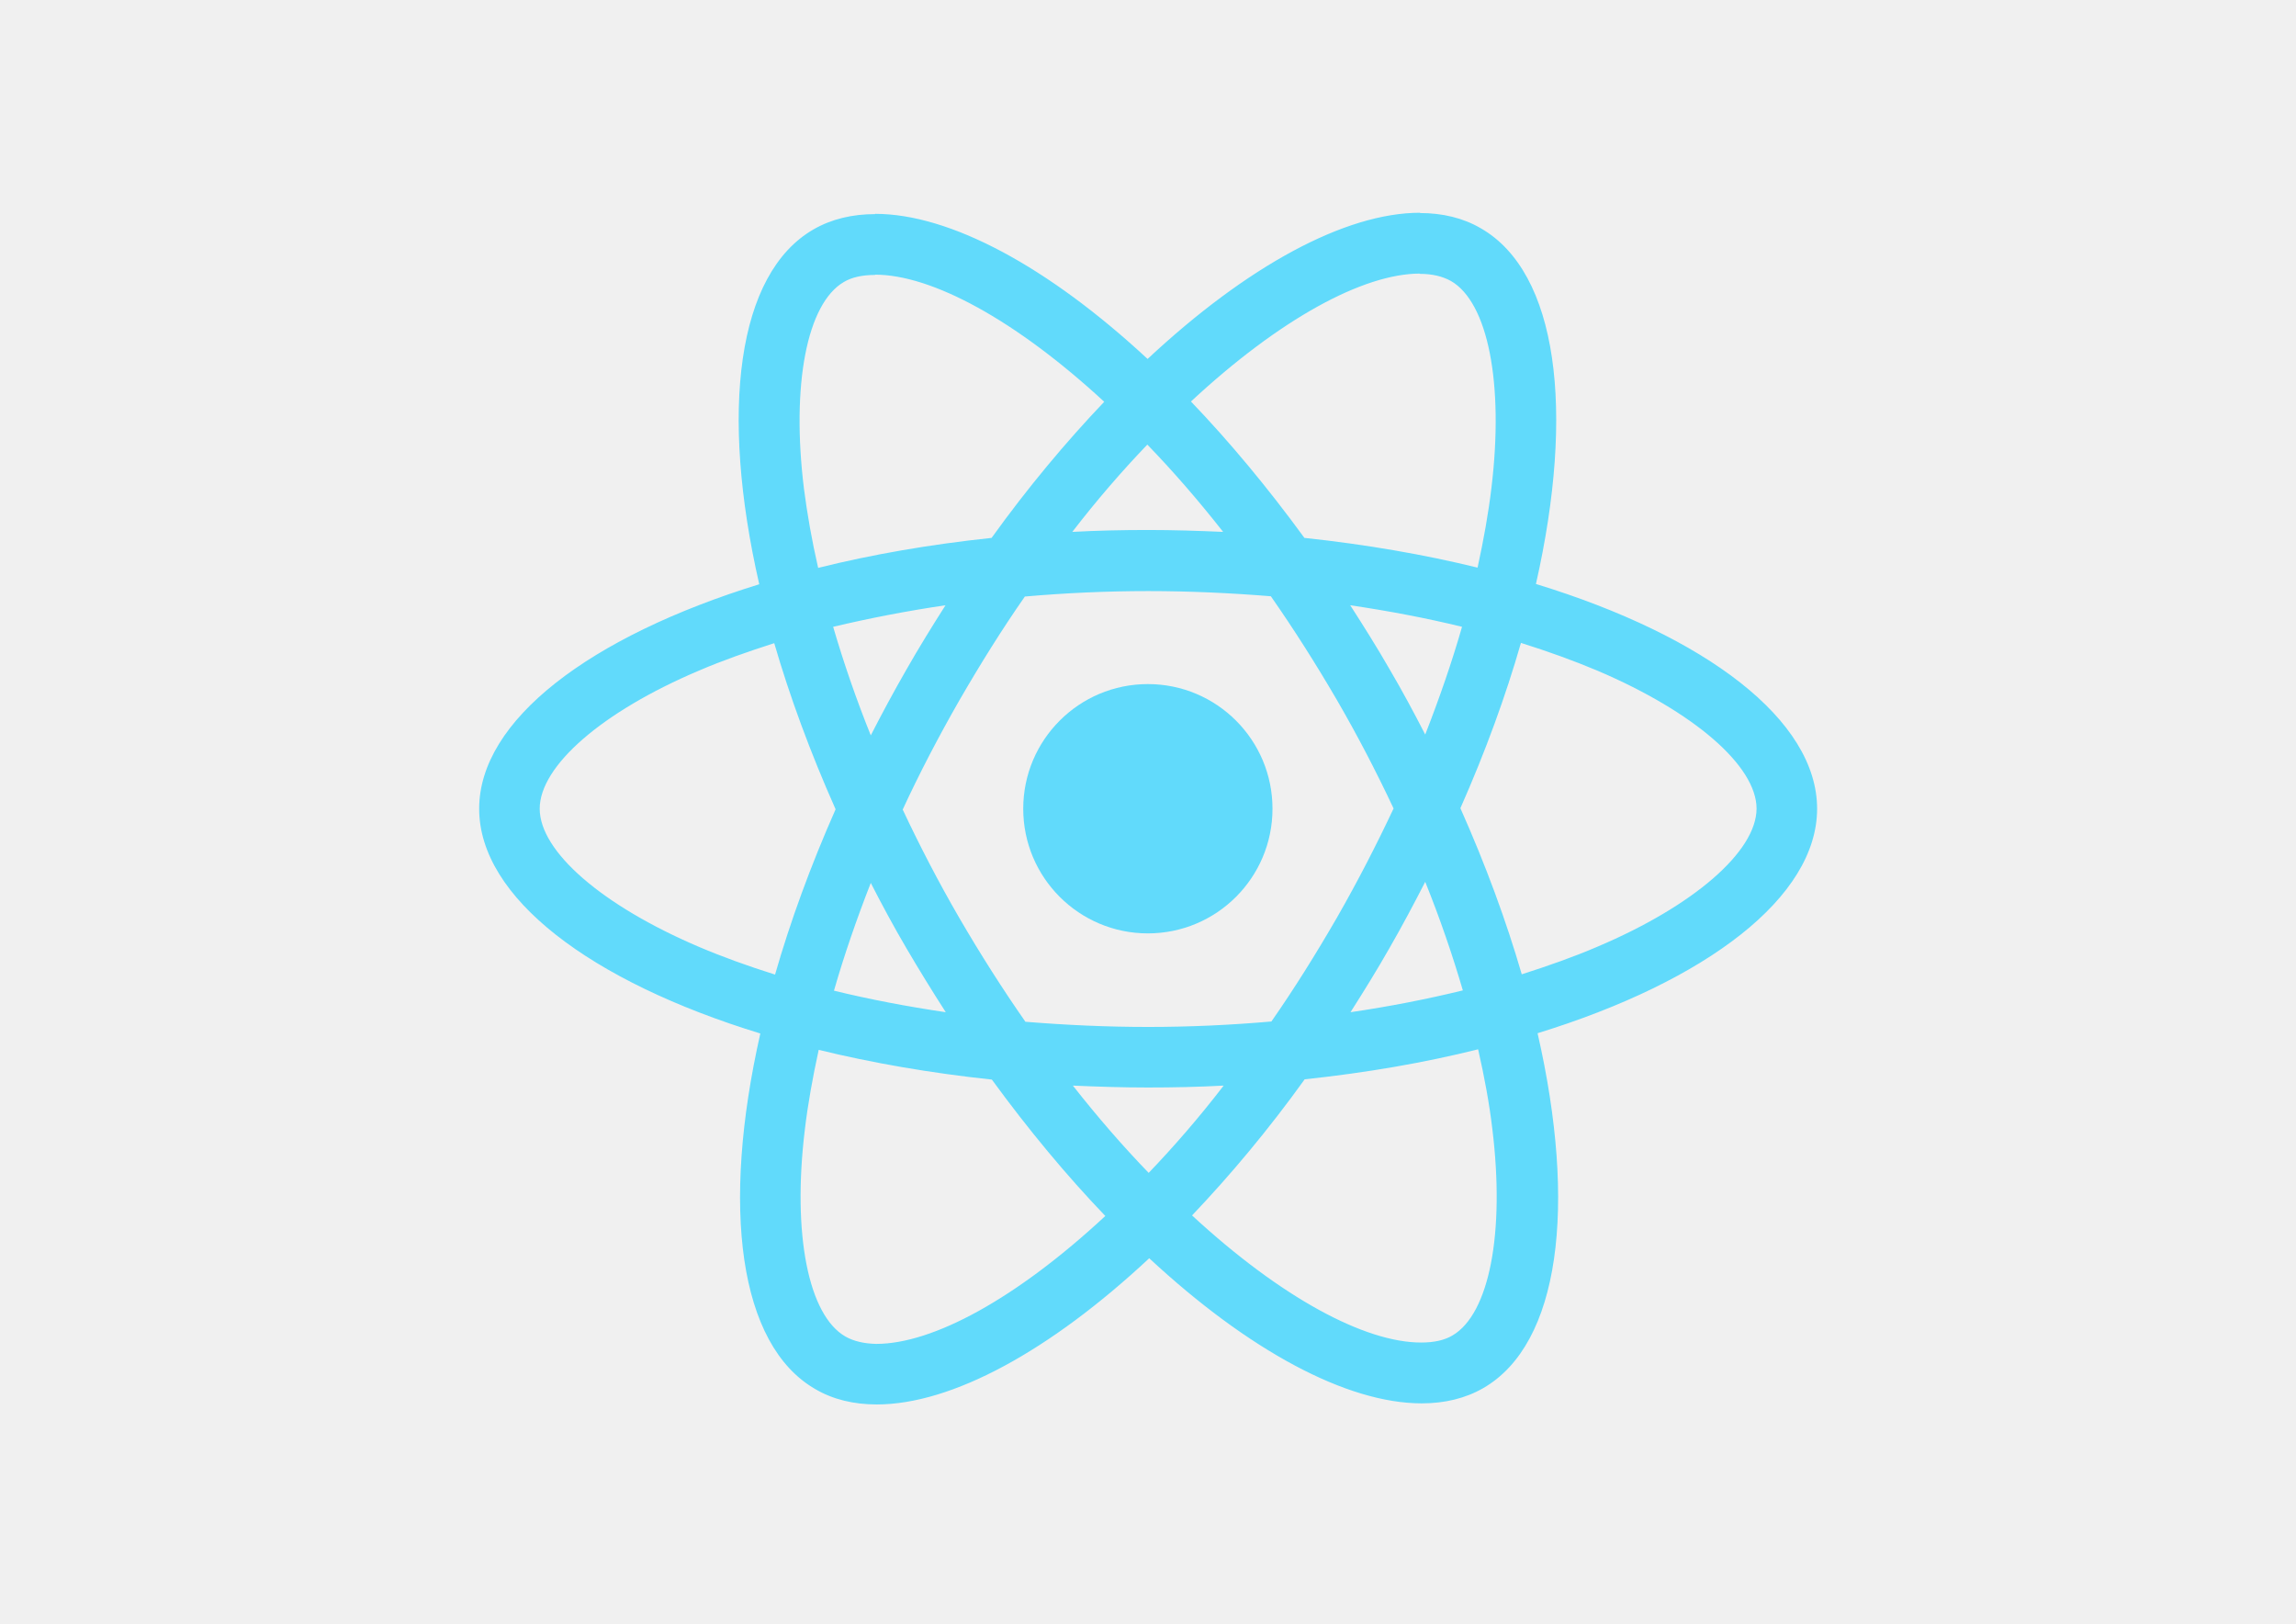
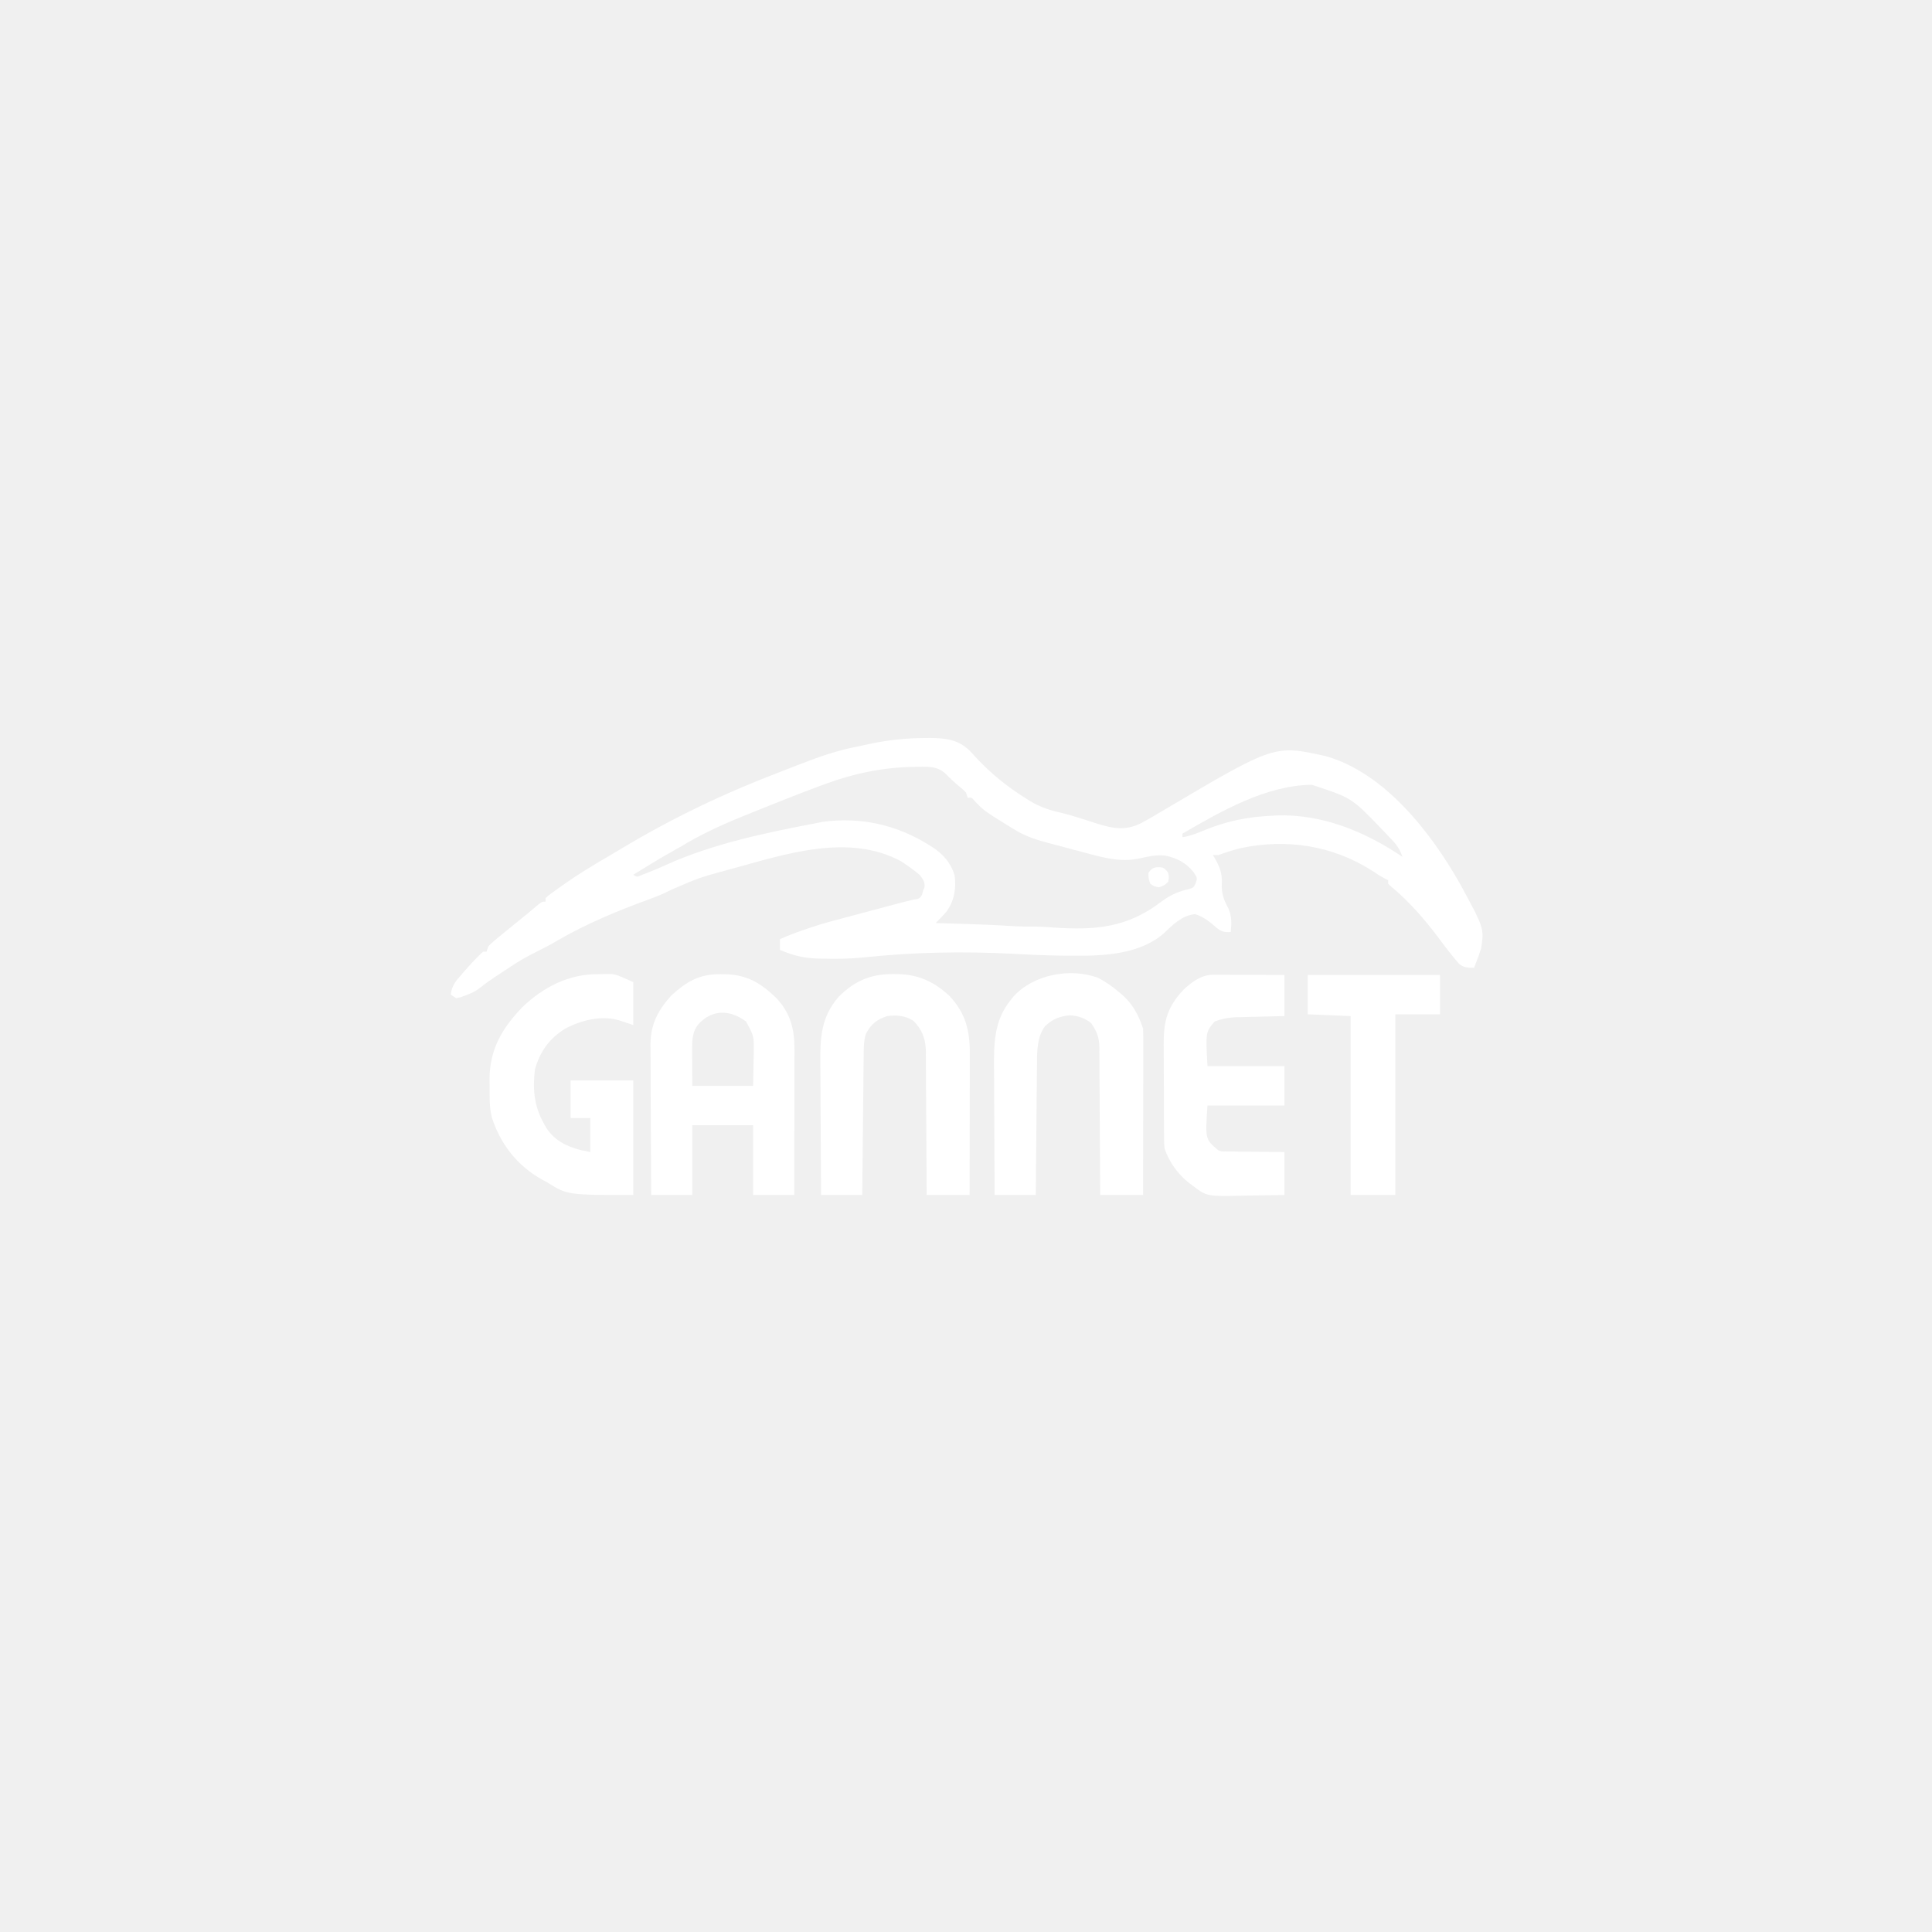
- <svg xmlns="http://www.w3.org/2000/svg" viewBox="0 0 841.9 595.3">
-   <g fill="#61DAFB">
-     <path d="M666.3 296.5c0-32.5-40.7-63.3-103.1-82.4 14.4-63.6 8-114.2-20.2-130.4-6.5-3.8-14.1-5.6-22.4-5.6v22.3c4.6 0 8.3.9 11.4 2.6 13.6 7.8 19.5 37.5 14.9 75.7-1.1 9.4-2.9 19.3-5.1 29.4-19.6-4.8-41-8.5-63.5-10.9-13.5-18.5-27.5-35.3-41.6-50 32.6-30.3 63.2-46.9 84-46.9V78c-27.5 0-63.5 19.6-99.9 53.6-36.4-33.8-72.4-53.2-99.9-53.2v22.3c20.7 0 51.4 16.5 84 46.6-14 14.7-28 31.4-41.3 49.9-22.6 2.4-44 6.1-63.6 11-2.3-10-4-19.7-5.2-29-4.7-38.2 1.1-67.9 14.6-75.8 3-1.8 6.9-2.6 11.5-2.6V78.5c-8.4 0-16 1.8-22.6 5.6-28.1 16.2-34.4 66.7-19.9 130.1-62.2 19.2-102.7 49.9-102.7 82.3 0 32.5 40.7 63.3 103.1 82.4-14.4 63.6-8 114.2 20.2 130.4 6.5 3.8 14.1 5.6 22.5 5.6 27.5 0 63.5-19.6 99.9-53.6 36.4 33.8 72.4 53.2 99.9 53.2 8.4 0 16-1.8 22.6-5.6 28.1-16.2 34.4-66.7 19.9-130.1 62-19.1 102.5-49.9 102.5-82.3zm-130.2-66.7c-3.7 12.9-8.3 26.2-13.5 39.5-4.1-8-8.4-16-13.1-24-4.6-8-9.5-15.8-14.4-23.4 14.2 2.1 27.9 4.7 41 7.9zm-45.8 106.5c-7.8 13.5-15.8 26.3-24.1 38.2-14.9 1.3-30 2-45.2 2-15.1 0-30.2-.7-45-1.9-8.3-11.9-16.4-24.6-24.2-38-7.6-13.1-14.5-26.4-20.8-39.8 6.2-13.4 13.2-26.8 20.7-39.9 7.8-13.5 15.8-26.3 24.1-38.2 14.9-1.3 30-2 45.2-2 15.1 0 30.2.7 45 1.9 8.3 11.9 16.4 24.6 24.2 38 7.6 13.1 14.5 26.4 20.8 39.8-6.3 13.4-13.2 26.8-20.7 39.9zm32.3-13c5.4 13.4 10 26.8 13.8 39.8-13.1 3.2-26.9 5.9-41.2 8 4.9-7.7 9.8-15.6 14.4-23.7 4.6-8 8.9-16.1 13-24.1zM421.2 430c-9.3-9.6-18.6-20.3-27.8-32 9 .4 18.2.7 27.5.7 9.4 0 18.7-.2 27.8-.7-9 11.7-18.3 22.4-27.5 32zm-74.4-58.9c-14.2-2.1-27.9-4.7-41-7.9 3.7-12.9 8.3-26.2 13.5-39.5 4.1 8 8.4 16 13.1 24 4.7 8 9.5 15.8 14.4 23.4zM420.7 163c9.3 9.6 18.6 20.3 27.8 32-9-.4-18.2-.7-27.5-.7-9.4 0-18.7.2-27.8.7 9-11.7 18.3-22.4 27.5-32zm-74 58.9c-4.9 7.7-9.8 15.6-14.4 23.7-4.6 8-8.9 16-13 24-5.4-13.4-10-26.8-13.8-39.8 13.1-3.1 26.9-5.8 41.2-7.9zm-90.5 125.2c-35.4-15.1-58.3-34.9-58.3-50.6 0-15.7 22.9-35.6 58.3-50.6 8.6-3.7 18-7 27.7-10.1 5.7 19.6 13.2 40 22.5 60.9-9.2 20.8-16.6 41.1-22.2 60.6-9.9-3.1-19.3-6.5-28-10.2zM310 490c-13.6-7.8-19.5-37.5-14.9-75.7 1.1-9.4 2.9-19.3 5.1-29.4 19.6 4.8 41 8.5 63.5 10.9 13.5 18.5 27.5 35.3 41.6 50-32.6 30.3-63.2 46.9-84 46.9-4.5-.1-8.3-1-11.3-2.7zm237.2-76.2c4.7 38.2-1.1 67.9-14.6 75.8-3 1.8-6.9 2.6-11.5 2.6-20.7 0-51.4-16.5-84-46.6 14-14.7 28-31.4 41.3-49.9 22.6-2.4 44-6.1 63.6-11 2.3 10.1 4.1 19.8 5.2 29.1zm38.5-66.7c-8.6 3.7-18 7-27.7 10.1-5.7-19.6-13.2-40-22.5-60.9 9.2-20.8 16.6-41.1 22.2-60.6 9.9 3.1 19.3 6.5 28.1 10.2 35.4 15.1 58.3 34.9 58.3 50.6-.1 15.7-23 35.6-58.4 50.6zM320.8 78.4z" />
-     <circle cx="420.9" cy="296.5" r="45.7" />
-     <path d="M520.5 78.1z" />
-   </g>
+ <svg xmlns="http://www.w3.org/2000/svg" version="1.1" width="1080" height="1080">
+   <path d="M0 0 C1.079 -0.01 2.158 -0.02 3.269 -0.03 C12.129 0.067 18.901 0.869 25.406 7.246 C26.845 8.779 28.271 10.322 29.688 11.875 C37.797 20.367 46.256 27.206 56.188 33.438 C57.715 34.406 57.715 34.406 59.273 35.395 C64.716 38.599 69.939 40.374 76.094 41.73 C79.31 42.466 82.415 43.386 85.562 44.375 C86.64 44.708 87.718 45.04 88.828 45.383 C91.137 46.108 93.438 46.854 95.734 47.617 C105.072 50.574 112.14 52.069 121.133 47.551 C125.907 44.997 130.543 42.218 135.188 39.438 C195.656 3.723 195.656 3.723 224.434 10.164 C257.251 19.497 283.146 52.867 299.309 81.418 C312.831 106.297 312.831 106.297 311.188 117.438 C310.023 121.179 308.679 124.815 307.188 128.438 C303.522 128.438 301.249 128.412 298.489 125.878 C297.941 125.221 297.393 124.564 296.828 123.887 C296.222 123.163 295.616 122.439 294.992 121.693 C292.251 118.267 289.616 114.771 287 111.25 C279.16 100.865 270.787 91.249 260.734 82.926 C259.969 82.189 259.969 82.189 259.188 81.438 C259.188 80.778 259.188 80.118 259.188 79.438 C258.629 79.175 258.071 78.912 257.496 78.641 C254.951 77.314 252.637 75.781 250.25 74.188 C227.983 60.001 202.334 56.118 176.633 61.57 C172.383 62.64 168.314 63.969 164.188 65.438 C163.197 65.438 162.208 65.438 161.188 65.438 C161.548 66.02 161.909 66.603 162.281 67.203 C165.065 72.121 166.485 75.676 166.188 81.375 C165.89 87.19 167.441 90.65 170.074 95.746 C171.82 99.966 171.625 103.954 171.188 108.438 C166.728 108.699 165.262 107.861 161.906 104.898 C158.583 102.074 155.417 99.674 151.188 98.438 C143.756 99.232 138.861 104.331 133.688 109.254 C120.717 120.583 101.17 121.799 84.812 121.688 C83.776 121.686 83.776 121.686 82.718 121.684 C73.557 121.667 64.425 121.393 55.277 120.914 C53.872 120.841 53.872 120.841 52.439 120.766 C51.018 120.691 51.018 120.691 49.568 120.615 C21.622 119.154 -5.97 119.678 -33.812 122.625 C-41.732 123.458 -49.54 123.539 -57.5 123.312 C-58.564 123.291 -59.628 123.269 -60.725 123.247 C-68.035 122.941 -74.093 121.312 -80.812 118.438 C-80.812 116.457 -80.812 114.478 -80.812 112.438 C-75.72 110.179 -70.598 108.254 -65.312 106.5 C-64.611 106.261 -63.91 106.022 -63.188 105.775 C-56.473 103.535 -49.643 101.75 -42.799 99.959 C-39.552 99.106 -36.309 98.236 -33.066 97.367 C-30.503 96.682 -27.939 95.997 -25.375 95.312 C-24.726 95.139 -24.078 94.965 -23.409 94.787 C-21.483 94.271 -19.556 93.757 -17.629 93.242 C-16.444 92.925 -15.259 92.608 -14.038 92.281 C-11.363 91.581 -8.685 90.935 -5.992 90.312 C-2.767 89.769 -2.767 89.769 -1.375 87.562 C-1.189 86.861 -1.004 86.16 -0.812 85.438 C-0.544 84.798 -0.276 84.159 0 83.5 C0.296 80.239 -0.797 79.003 -2.812 76.438 C-5.362 74.257 -8.027 72.305 -10.812 70.438 C-11.534 69.949 -12.256 69.46 -13 68.957 C-42.526 53.005 -77.485 64.867 -107.625 73.062 C-108.294 73.244 -108.963 73.426 -109.653 73.613 C-126.095 78.105 -126.095 78.105 -141.688 84.875 C-145.763 87.009 -149.935 88.675 -154.25 90.25 C-171.909 96.712 -189.498 104.002 -205.742 113.521 C-209.491 115.712 -213.288 117.717 -217.188 119.625 C-221.948 121.971 -226.394 124.504 -230.812 127.438 C-232.029 128.236 -233.245 129.034 -234.461 129.832 C-235.808 130.721 -237.154 131.61 -238.5 132.5 C-239.142 132.924 -239.785 133.348 -240.447 133.784 C-243.217 135.63 -245.851 137.47 -248.418 139.598 C-251.014 141.592 -253.37 142.689 -256.438 143.812 C-257.379 144.171 -258.32 144.529 -259.289 144.898 C-260.538 145.165 -260.538 145.165 -261.812 145.438 C-262.803 144.778 -263.793 144.118 -264.812 143.438 C-264.396 138.467 -261.811 135.588 -258.625 132 C-258.155 131.453 -257.685 130.906 -257.201 130.342 C-253.9 126.536 -250.488 122.885 -246.812 119.438 C-246.153 119.438 -245.493 119.438 -244.812 119.438 C-244.317 117.953 -244.317 117.953 -243.812 116.438 C-242.527 115.07 -242.527 115.07 -240.75 113.562 C-240.04 112.959 -239.329 112.356 -238.598 111.734 C-232.985 107.105 -227.337 102.519 -221.671 97.956 C-219.903 96.512 -218.175 95.029 -216.445 93.539 C-213.812 91.438 -213.812 91.438 -211.812 91.438 C-211.812 90.778 -211.812 90.118 -211.812 89.438 C-210.478 88.208 -210.478 88.208 -208.578 86.82 C-207.869 86.302 -207.161 85.784 -206.431 85.25 C-205.649 84.693 -204.868 84.136 -204.062 83.562 C-202.848 82.692 -202.848 82.692 -201.608 81.805 C-193.48 76.068 -185.024 70.97 -176.431 65.969 C-173.753 64.403 -171.09 62.814 -168.43 61.219 C-139.901 44.143 -111.275 30.614 -80.265 18.763 C-76.965 17.496 -73.671 16.213 -70.379 14.926 C-59.721 10.793 -49.261 7.039 -38.022 4.875 C-35.602 4.396 -33.2 3.856 -30.793 3.316 C-20.508 1.114 -10.526 0.057 0 0 Z M-54.812 25.438 C-55.575 25.716 -56.337 25.994 -57.123 26.281 C-63.385 28.584 -69.603 30.995 -75.812 33.438 C-76.816 33.831 -77.819 34.225 -78.852 34.631 C-86.191 37.52 -93.51 40.458 -100.812 43.438 C-101.778 43.831 -102.744 44.225 -103.74 44.63 C-114.934 49.222 -125.451 54.188 -135.812 60.438 C-137.571 61.446 -139.336 62.442 -141.101 63.437 C-148.457 67.585 -155.651 71.964 -162.812 76.438 C-160.743 77.762 -160.743 77.762 -158.09 76.582 C-156.988 76.142 -155.886 75.703 -154.75 75.25 C-153.666 74.823 -152.582 74.397 -151.465 73.957 C-148.795 72.846 -146.172 71.695 -143.543 70.496 C-117.414 58.832 -87.791 52.776 -59.812 47.438 C-58.811 47.236 -57.809 47.035 -56.777 46.828 C-35.486 44.023 -15.545 48.493 2.625 59.875 C3.205 60.234 3.784 60.593 4.381 60.964 C10.451 64.926 14.744 69.801 16.805 76.812 C17.851 83.987 16.572 91.196 12.25 97.062 C10.338 99.302 8.271 101.359 6.188 103.438 C7.463 103.475 7.463 103.475 8.763 103.513 C12.717 103.631 16.671 103.752 20.625 103.875 C21.335 103.897 22.045 103.919 22.777 103.942 C30.837 104.195 38.89 104.471 46.938 105 C52.117 105.339 57.226 105.469 62.414 105.406 C65.689 105.443 68.922 105.687 72.188 105.938 C95.487 107.549 113.52 105.999 132.491 91.39 C137.352 87.76 141.927 85.751 147.895 84.414 C150.4 83.611 150.4 83.611 151.625 81.055 C152.531 78.191 152.531 78.191 150.375 74.938 C146.181 69.718 140.926 66.965 134.418 65.711 C129.301 65.175 124.687 66.288 119.719 67.41 C108.739 69.659 98.536 66.452 87.938 63.625 C86.608 63.277 85.279 62.93 83.949 62.584 C80.665 61.725 77.388 60.845 74.112 59.956 C72.208 59.443 70.299 58.947 68.389 58.451 C61.502 56.602 55.527 54.508 49.5 50.688 C48.435 50.037 48.435 50.037 47.349 49.373 C33.396 40.733 33.396 40.733 28.02 35.211 C26.373 33.206 26.373 33.206 24.188 33.438 C23.858 32.447 23.527 31.457 23.188 30.438 C21.53 28.757 21.53 28.757 19.5 27.125 C16.827 24.869 14.296 22.587 11.875 20.062 C6.848 15.152 0.84 16.134 -5.796 16.118 C-22.53 16.336 -39.129 19.665 -54.812 25.438 Z M144.188 53.438 C144.188 54.097 144.188 54.758 144.188 55.438 C148.989 54.734 153.171 52.894 157.625 51.062 C169.602 46.29 181.299 43.981 194.188 43.438 C195.469 43.358 195.469 43.358 196.777 43.277 C222.301 42.373 246.439 52.371 267.188 66.438 C265.919 62.834 264.523 60.365 261.914 57.582 C261.26 56.882 260.606 56.182 259.933 55.46 C259.233 54.731 258.533 54.002 257.812 53.25 C257.092 52.495 256.372 51.74 255.63 50.961 C238.793 33.416 238.793 33.416 216.5 26.125 C190.731 26.466 165.806 40.926 144.188 53.438 Z " fill="#FFFFFF" transform="translate(516.8125,412.5625)" />
+   <path d="M0 0 C1.333 0.012 1.333 0.012 2.693 0.025 C14.773 0.337 22.58 5.039 31.164 13.352 C39.182 21.915 41.351 30.842 41.301 42.267 C41.301 43.145 41.301 44.024 41.301 44.929 C41.301 47.824 41.293 50.719 41.285 53.613 C41.283 55.624 41.282 57.635 41.281 59.645 C41.277 64.931 41.267 70.216 41.256 75.501 C41.246 80.897 41.241 86.293 41.236 91.689 C41.226 102.272 41.208 112.855 41.188 123.438 C33.597 123.438 26.008 123.438 18.188 123.438 C18.188 110.567 18.188 97.698 18.188 84.438 C6.968 84.438 -4.253 84.438 -15.812 84.438 C-15.812 97.308 -15.812 110.177 -15.812 123.438 C-23.402 123.438 -30.992 123.438 -38.812 123.438 C-38.88 111.745 -38.935 100.053 -38.968 88.361 C-38.984 82.931 -39.005 77.501 -39.039 72.071 C-39.072 66.826 -39.089 61.58 -39.097 56.335 C-39.103 54.339 -39.113 52.343 -39.13 50.348 C-39.152 47.54 -39.154 44.734 -39.153 41.926 C-39.164 41.111 -39.175 40.296 -39.186 39.457 C-39.125 27.916 -35.021 20.195 -27.438 11.812 C-18.843 4.037 -11.725 -0.14 0 0 Z M-12.188 27.75 C-16.114 32.254 -15.94 37.756 -15.91 43.492 C-15.908 44.492 -15.905 45.492 -15.903 46.523 C-15.893 47.774 -15.884 49.024 -15.875 50.312 C-15.854 54.314 -15.834 58.315 -15.812 62.438 C-4.593 62.438 6.628 62.438 18.188 62.438 C18.27 57.797 18.352 53.156 18.438 48.375 C18.492 46.2 18.492 46.2 18.548 43.98 C18.64 34.488 18.64 34.488 14.188 26.438 C5.517 19.977 -4.427 19.436 -12.188 27.75 Z " fill="#FFFFFF" transform="translate(402.8125,544.5625)" />
+   <path d="M0 0 C4.453 2.258 8.417 5.115 12.188 8.375 C12.806 8.9 13.425 9.424 14.062 9.965 C19.645 15.078 22.809 21.24 25.188 28.375 C25.279 31.342 25.313 34.286 25.301 37.253 C25.301 38.16 25.301 39.068 25.301 40.003 C25.301 43.006 25.293 46.009 25.285 49.012 C25.283 51.093 25.282 53.173 25.281 55.254 C25.277 60.734 25.267 66.213 25.256 71.692 C25.246 77.282 25.241 82.873 25.236 88.463 C25.226 99.434 25.208 110.404 25.188 121.375 C17.267 121.375 9.348 121.375 1.188 121.375 C1.178 118.716 1.169 116.056 1.159 113.316 C1.125 104.519 1.07 95.722 1.004 86.925 C0.964 81.593 0.932 76.261 0.917 70.928 C0.901 65.78 0.867 60.632 0.819 55.483 C0.804 53.521 0.796 51.559 0.796 49.598 C0.793 46.844 0.766 44.093 0.733 41.34 C0.738 40.533 0.743 39.726 0.749 38.894 C0.646 33.29 -0.635 30.011 -3.812 25.375 C-7.282 22.467 -11.376 21.147 -15.875 20.938 C-21.683 21.583 -25.334 22.995 -29.625 27 C-34.052 32.869 -34.111 40.844 -34.131 47.924 C-34.141 48.725 -34.151 49.526 -34.162 50.352 C-34.192 52.965 -34.21 55.578 -34.227 58.191 C-34.245 60.017 -34.265 61.843 -34.285 63.668 C-34.336 68.447 -34.376 73.226 -34.413 78.005 C-34.454 82.892 -34.505 87.779 -34.555 92.666 C-34.651 102.236 -34.735 111.805 -34.812 121.375 C-42.403 121.375 -49.992 121.375 -57.812 121.375 C-57.881 110.108 -57.935 98.842 -57.968 87.575 C-57.984 82.343 -58.005 77.11 -58.039 71.878 C-58.072 66.82 -58.089 61.763 -58.097 56.706 C-58.103 54.784 -58.113 52.862 -58.13 50.941 C-58.245 36.736 -58.202 23.901 -48.812 12.375 C-48.31 11.749 -47.807 11.122 -47.289 10.477 C-36.264 -1.839 -15.391 -5.832 0 0 Z " fill="#FFFFFF" transform="translate(613.8125,546.625)" />
+   <path d="M0 0 C0.926 0.006 1.852 0.011 2.806 0.017 C14.372 0.318 23.398 4.501 31.75 12.5 C40.514 21.982 42.92 31.585 42.864 44.259 C42.864 45.118 42.864 45.978 42.864 46.863 C42.863 49.687 42.856 52.512 42.848 55.336 C42.846 57.3 42.844 59.265 42.843 61.229 C42.84 66.388 42.83 71.547 42.819 76.705 C42.808 81.974 42.804 87.243 42.799 92.512 C42.788 102.841 42.771 113.171 42.75 123.5 C34.83 123.5 26.91 123.5 18.75 123.5 C18.741 120.906 18.731 118.313 18.722 115.641 C18.688 107.055 18.632 98.47 18.566 89.884 C18.527 84.681 18.494 79.478 18.479 74.274 C18.464 69.249 18.429 64.224 18.382 59.199 C18.367 57.285 18.359 55.372 18.358 53.458 C18.356 50.77 18.329 48.083 18.296 45.395 C18.301 44.61 18.306 43.825 18.311 43.016 C18.184 36.214 16.162 30.852 11.25 26.062 C6.694 23.215 2.076 22.815 -3.25 23.5 C-9.064 25.343 -12.386 28.002 -15.25 33.5 C-16.478 37.581 -16.425 41.62 -16.455 45.849 C-16.47 47.108 -16.47 47.108 -16.485 48.392 C-16.517 51.163 -16.542 53.933 -16.566 56.703 C-16.587 58.626 -16.608 60.548 -16.629 62.47 C-16.685 67.527 -16.734 72.584 -16.782 77.641 C-16.832 82.802 -16.888 87.964 -16.943 93.125 C-17.051 103.25 -17.152 113.375 -17.25 123.5 C-24.84 123.5 -32.43 123.5 -40.25 123.5 C-40.341 111.695 -40.414 99.89 -40.457 88.084 C-40.478 82.601 -40.506 77.119 -40.552 71.636 C-40.595 66.339 -40.619 61.042 -40.63 55.744 C-40.637 53.73 -40.651 51.715 -40.673 49.701 C-40.821 35.372 -40.233 24.144 -30.523 12.793 C-21.681 3.875 -12.429 -0.089 0 0 Z " fill="#FFFFFF" transform="translate(499.25,544.5)" />
+   <path d="M0 0 C1.328 -0.03 1.328 -0.03 2.684 -0.061 C3.561 -0.06 4.439 -0.059 5.344 -0.059 C6.507 -0.061 6.507 -0.061 7.693 -0.064 C10.5 0.438 10.5 0.438 19.5 4.438 C19.5 12.357 19.5 20.277 19.5 28.438 C13.5 26.438 13.5 26.438 11.402 25.734 C1.444 22.963 -9.527 25.667 -18.5 30.438 C-27.351 35.826 -32.811 43.421 -35.5 53.438 C-36.787 64.197 -35.923 73.899 -30.5 83.438 C-30.127 84.122 -29.755 84.806 -29.371 85.512 C-24.885 92.718 -17.976 96.284 -9.938 98.312 C-7.246 98.869 -7.246 98.869 -4.5 99.438 C-4.5 93.168 -4.5 86.897 -4.5 80.438 C-8.13 80.438 -11.76 80.438 -15.5 80.438 C-15.5 73.507 -15.5 66.578 -15.5 59.438 C-3.95 59.438 7.6 59.438 19.5 59.438 C19.5 80.558 19.5 101.677 19.5 123.438 C-17.362 123.438 -17.362 123.438 -28.5 116.438 C-29.927 115.668 -29.927 115.668 -31.383 114.883 C-45.217 107.243 -54.813 94.99 -59.617 79.938 C-60.969 74.209 -60.829 68.418 -60.812 62.562 C-60.829 61.442 -60.845 60.322 -60.861 59.168 C-60.871 42.204 -53.985 30.413 -42.5 18.438 C-30.701 7.143 -16.441 -0.132 0 0 Z " fill="#FFFFFF" transform="translate(334.5,544.5625)" />
+   <path d="M0 0 C1.321 0 1.321 0 2.669 0 C3.621 0.005 4.573 0.011 5.554 0.016 C7.015 0.018 7.015 0.018 8.505 0.02 C11.623 0.026 14.741 0.038 17.859 0.051 C19.97 0.056 22.08 0.061 24.191 0.065 C29.372 0.075 34.553 0.094 39.734 0.114 C39.734 7.704 39.734 15.294 39.734 23.114 C37.505 23.163 35.276 23.211 32.98 23.262 C30.802 23.316 28.624 23.373 26.447 23.431 C24.942 23.469 23.438 23.504 21.934 23.535 C19.761 23.581 17.59 23.639 15.417 23.699 C13.462 23.747 13.462 23.747 11.466 23.795 C7.59 24.126 4.37 24.726 0.734 26.114 C-4.329 32.084 -4.329 32.084 -3.266 51.114 C10.924 51.114 25.114 51.114 39.734 51.114 C39.734 58.374 39.734 65.634 39.734 73.114 C25.544 73.114 11.354 73.114 -3.266 73.114 C-4.567 91.931 -4.567 91.931 2.734 98.114 C4.7 98.848 4.7 98.848 6.698 98.773 C7.809 98.802 7.809 98.802 8.942 98.832 C10.117 98.827 10.117 98.827 11.316 98.821 C12.537 98.843 12.537 98.843 13.783 98.866 C16.371 98.909 18.958 98.918 21.546 98.926 C23.306 98.949 25.066 98.975 26.826 99.002 C31.129 99.069 35.429 99.09 39.734 99.114 C39.734 107.034 39.734 114.954 39.734 123.114 C34.077 123.229 28.424 123.328 22.766 123.388 C20.846 123.413 18.925 123.447 17.005 123.491 C-3.521 123.944 -3.521 123.944 -11.266 118.114 C-12.009 117.559 -12.752 117.004 -13.517 116.433 C-19.867 111.448 -24.691 104.777 -27.266 97.114 C-27.534 93.839 -27.534 93.839 -27.557 90.079 C-27.563 89.391 -27.57 88.702 -27.577 87.993 C-27.596 85.726 -27.6 83.459 -27.602 81.192 C-27.608 79.606 -27.615 78.021 -27.622 76.435 C-27.634 73.113 -27.638 69.791 -27.637 66.469 C-27.637 62.231 -27.664 57.994 -27.698 53.757 C-27.721 50.481 -27.725 47.206 -27.723 43.93 C-27.726 42.369 -27.735 40.807 -27.75 39.246 C-27.87 25.981 -25.826 18.101 -16.653 8.352 C-11.924 3.917 -6.614 -0.019 0 0 Z " fill="#FFFFFF" transform="translate(678.2661,544.8865)" />
+   <path d="M0 0 C24.42 0 48.84 0 74 0 C74 7.26 74 14.52 74 22 C65.75 22 57.5 22 49 22 C49 55.33 49 88.66 49 123 C40.75 123 32.5 123 24 123 C24 90 24 57 24 23 C16.08 22.67 8.16 22.34 0 22 C0 14.74 0 7.48 0 0 Z " fill="#FFFFFF" transform="translate(731,545)" />
+   <path d="M0 0 C1.812 1.188 1.812 1.188 3 3 C3.5 5.5 3.5 5.5 3 8 C0.812 9.938 0.812 9.938 -2 11 C-4.75 10.562 -4.75 10.562 -7 9 C-8 6.062 -8 6.062 -8 3 C-5.99 -0.349 -3.715 -0.557 0 0 Z " fill="#FFFFFF" transform="translate(650,485)" />
</svg>
